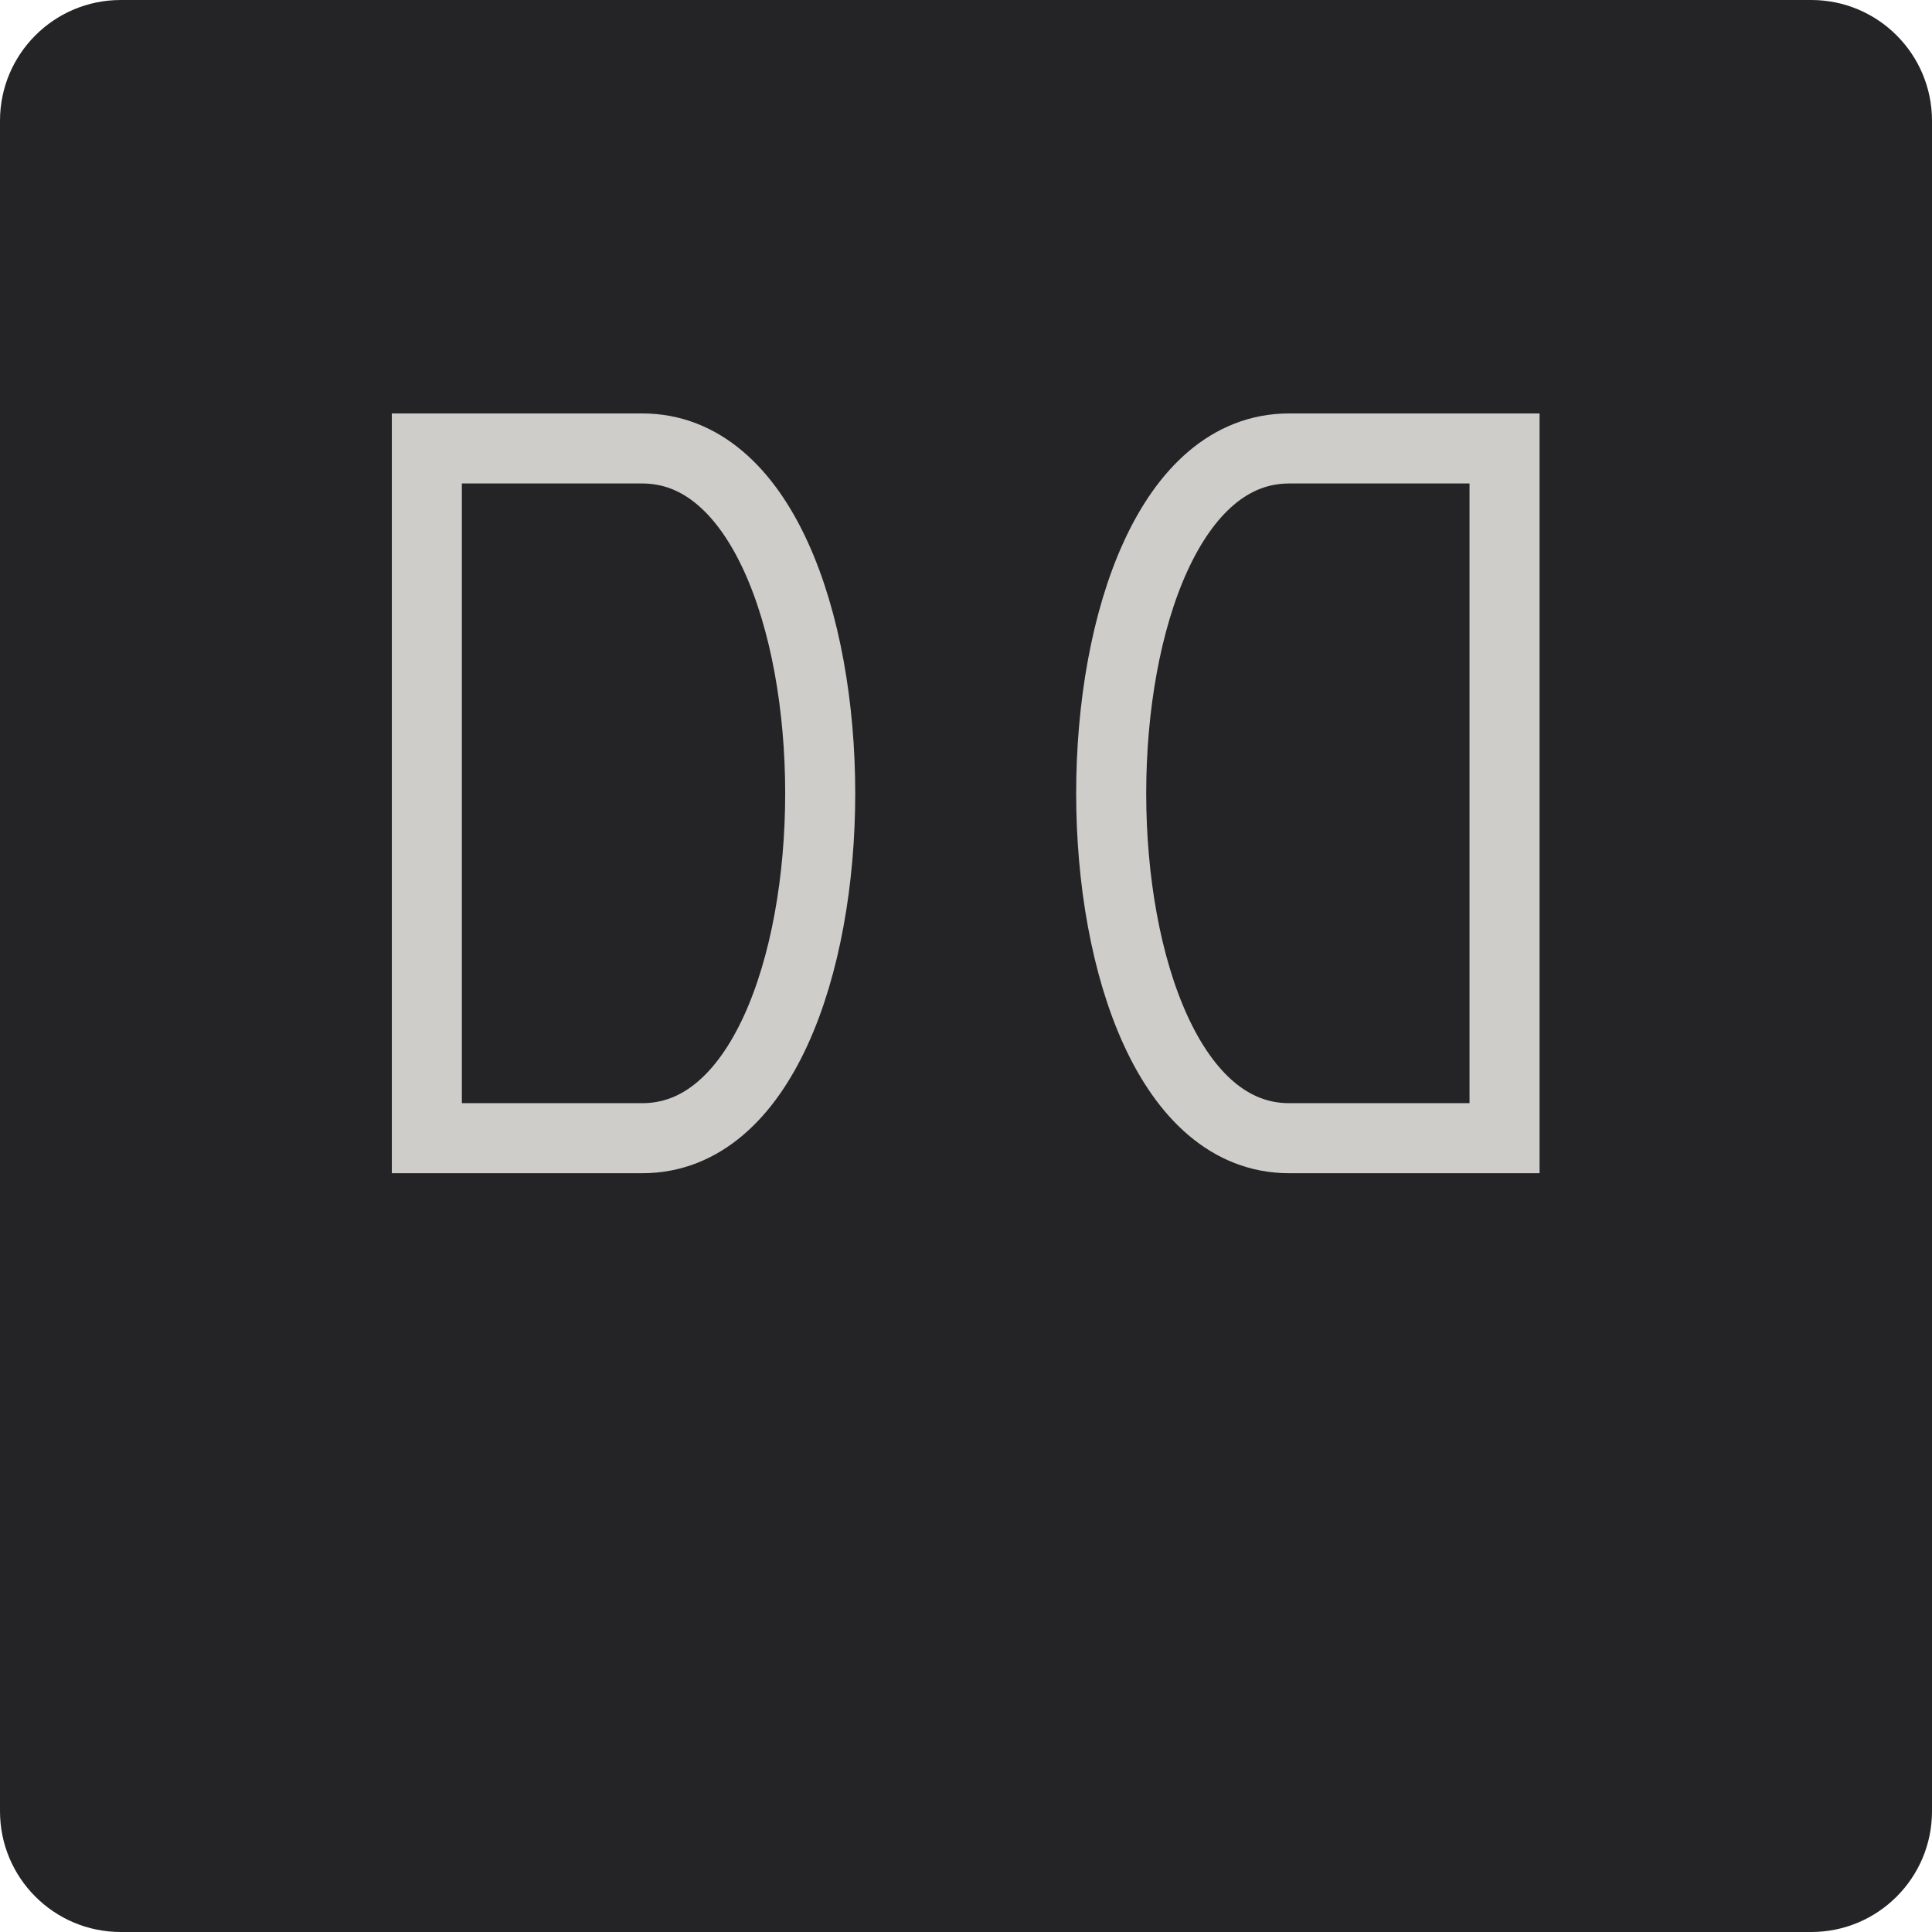
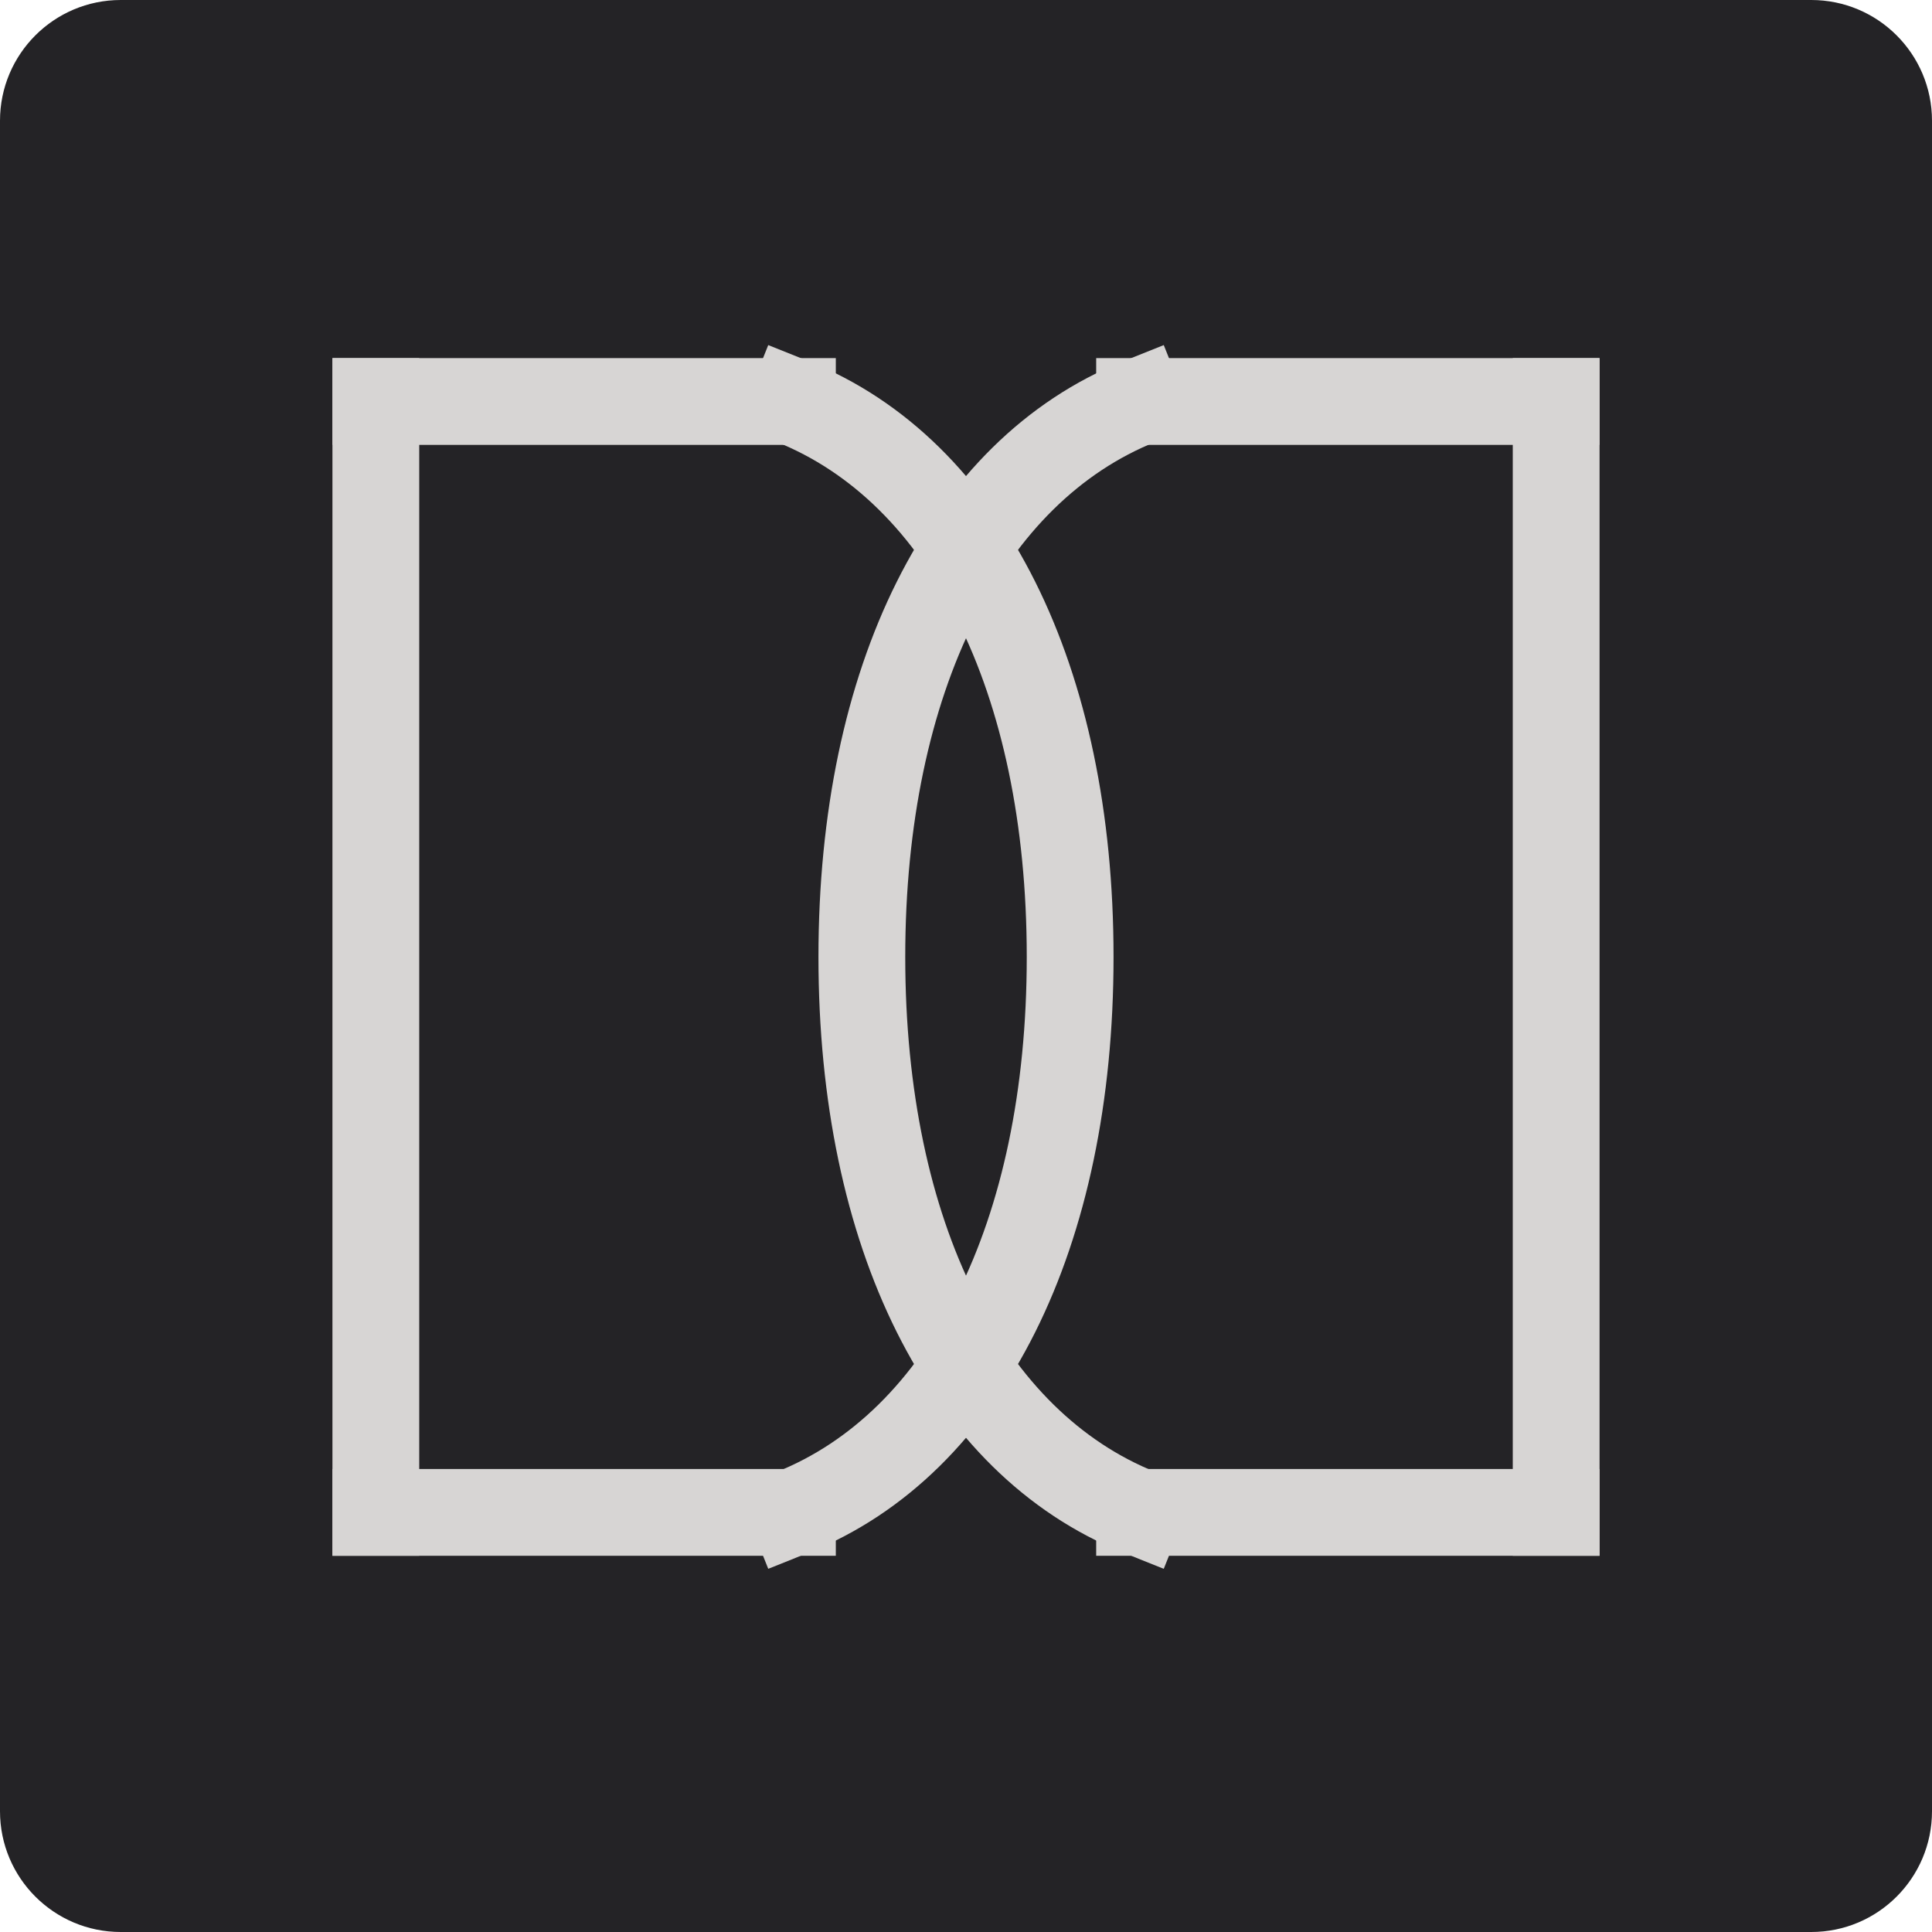
<svg xmlns="http://www.w3.org/2000/svg" viewBox="0 0 64 64" role="img" aria-labelledby="title">
  <rect width="64" height="64" rx="4" fill="#242326" />
-   <g transform="translate(7 12) scale(.357)" fill="none" stroke="#cfcdca" stroke-width="6.5" stroke-linejoin="miter" stroke-linecap="butt">
-     <path d="M20 8 L40 8 C62 8 62 72 40 72 L20 72 Z" />
-     <path d="M120 8 L100 8 C78 8 78 72 100 72 L120 72 Z" />
+   <g transform="translate(9 11) scale(.575)" fill="none" stroke="#d7d5d4" stroke-width="5" stroke-linecap="square" stroke-linejoin="miter">
+     <path d="M6 4h24" />
+     <path d="M6 68h24" />
+     <path d="M6 4v64" />
+     <path d="M30 4c10 4 16 16 16 32s-6 28-16 32" />
+     <path d="M74 4H50" />
+     <path d="M74 68H50" />
+     <path d="M74 4v64" />
+     <path d="M50 4c-10 4-16 16-16 32s6 28 16 32" />
  </g>
</svg>
